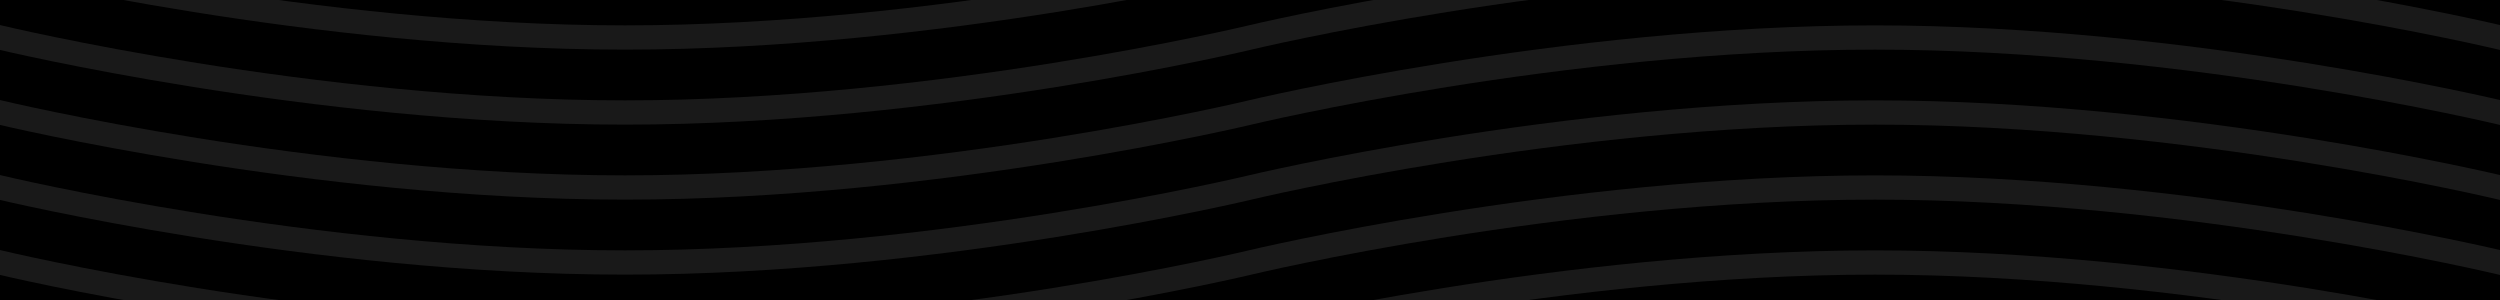
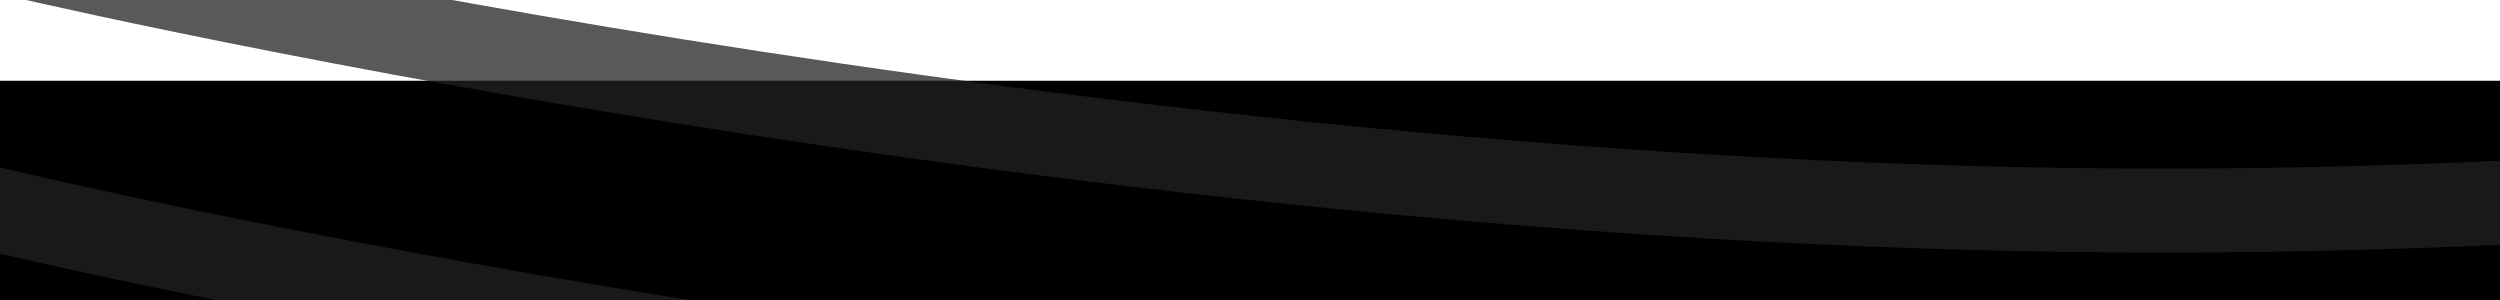
- <svg xmlns="http://www.w3.org/2000/svg" width="250" height="30" viewBox="0 0 1000 120">
+ <svg xmlns="http://www.w3.org/2000/svg" width="250" height="30" viewBox="0 0 288.8 16">
  <rect fill="#000000" width="1000" height="120" />
  <g fill="none" stroke="#222" stroke-width="9.7" stroke-opacity="0.75">
    <path d="M-500 75c0 0 125-30 250-30S0 75 0 75s125 30 250 30s250-30 250-30s125-30 250-30s250 30 250 30s125 30 250 30s250-30 250-30" />
    <path d="M-500 45c0 0 125-30 250-30S0 45 0 45s125 30 250 30s250-30 250-30s125-30 250-30s250 30 250 30s125 30 250 30s250-30 250-30" />
    <path d="M-500 105c0 0 125-30 250-30S0 105 0 105s125 30 250 30s250-30 250-30s125-30 250-30s250 30 250 30s125 30 250 30s250-30 250-30" />
    <path d="M-500 15c0 0 125-30 250-30S0 15 0 15s125 30 250 30s250-30 250-30s125-30 250-30s250 30 250 30s125 30 250 30s250-30 250-30" />
    <path d="M-500-15c0 0 125-30 250-30S0-15 0-15s125 30 250 30s250-30 250-30s125-30 250-30s250 30 250 30s125 30 250 30s250-30 250-30" />
    <path d="M-500 135c0 0 125-30 250-30S0 135 0 135s125 30 250 30s250-30 250-30s125-30 250-30s250 30 250 30s125 30 250 30s250-30 250-30" />
  </g>
</svg>
